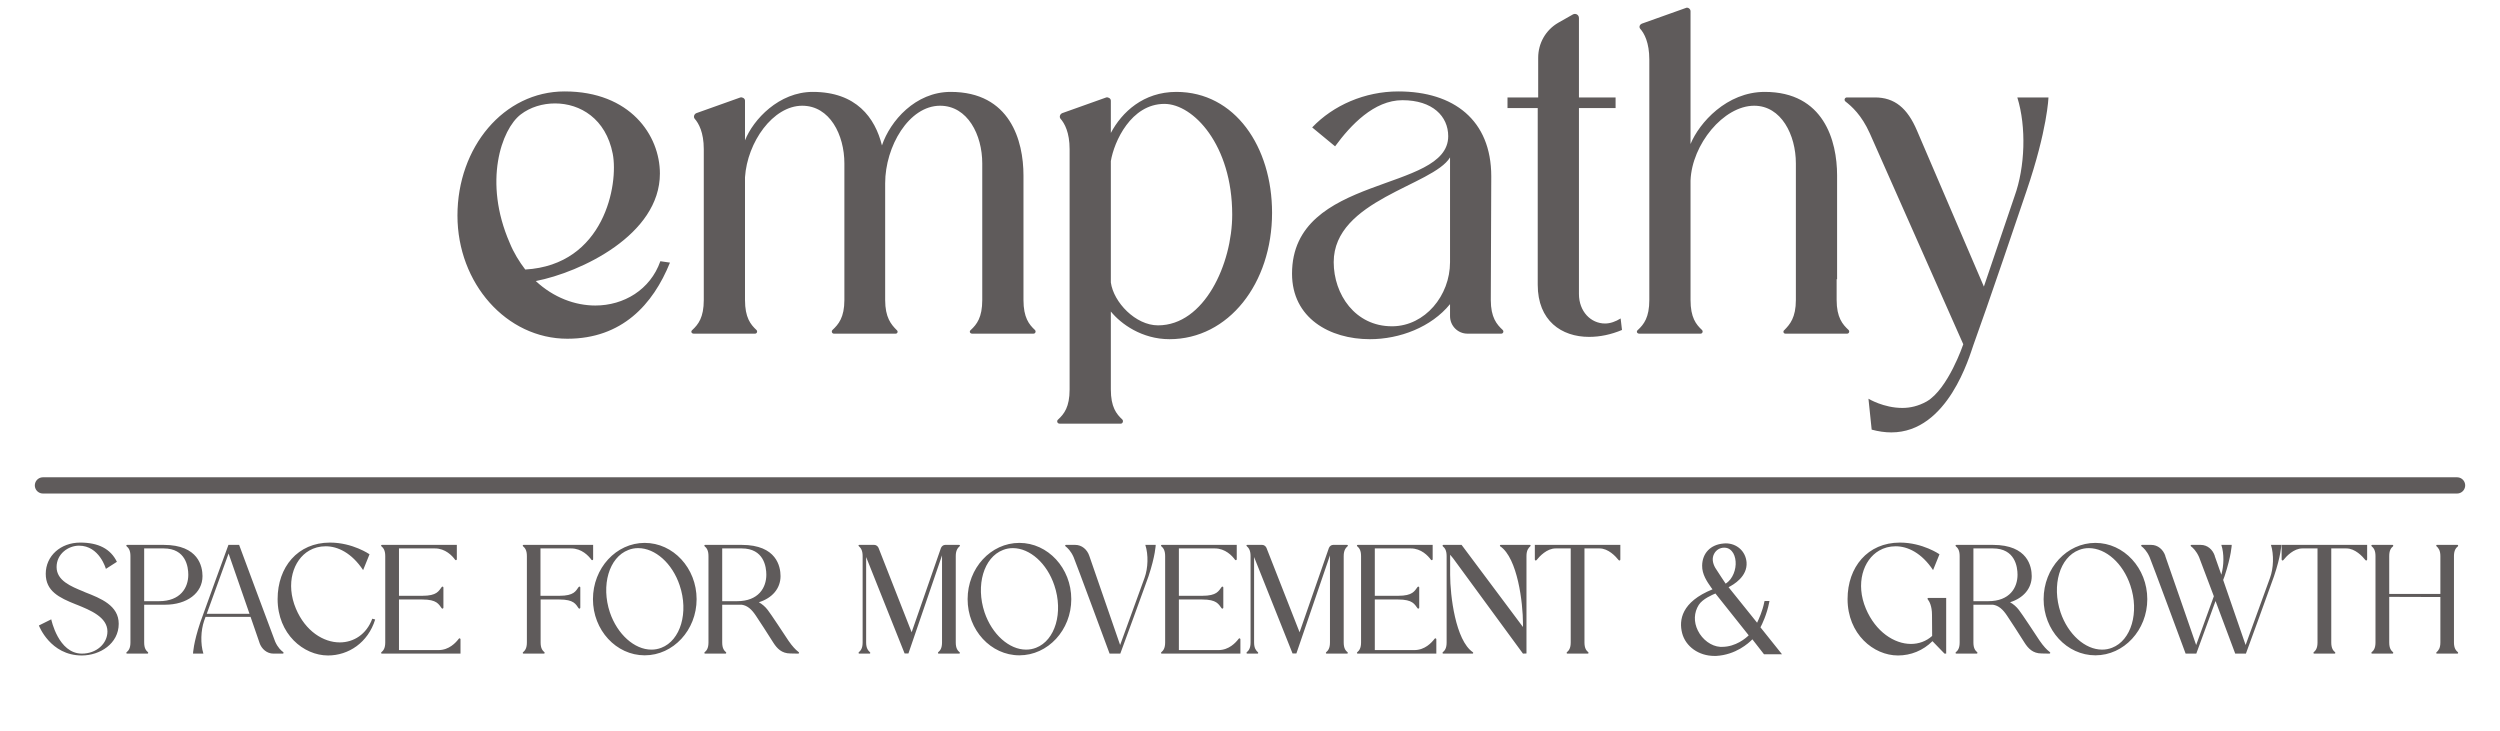
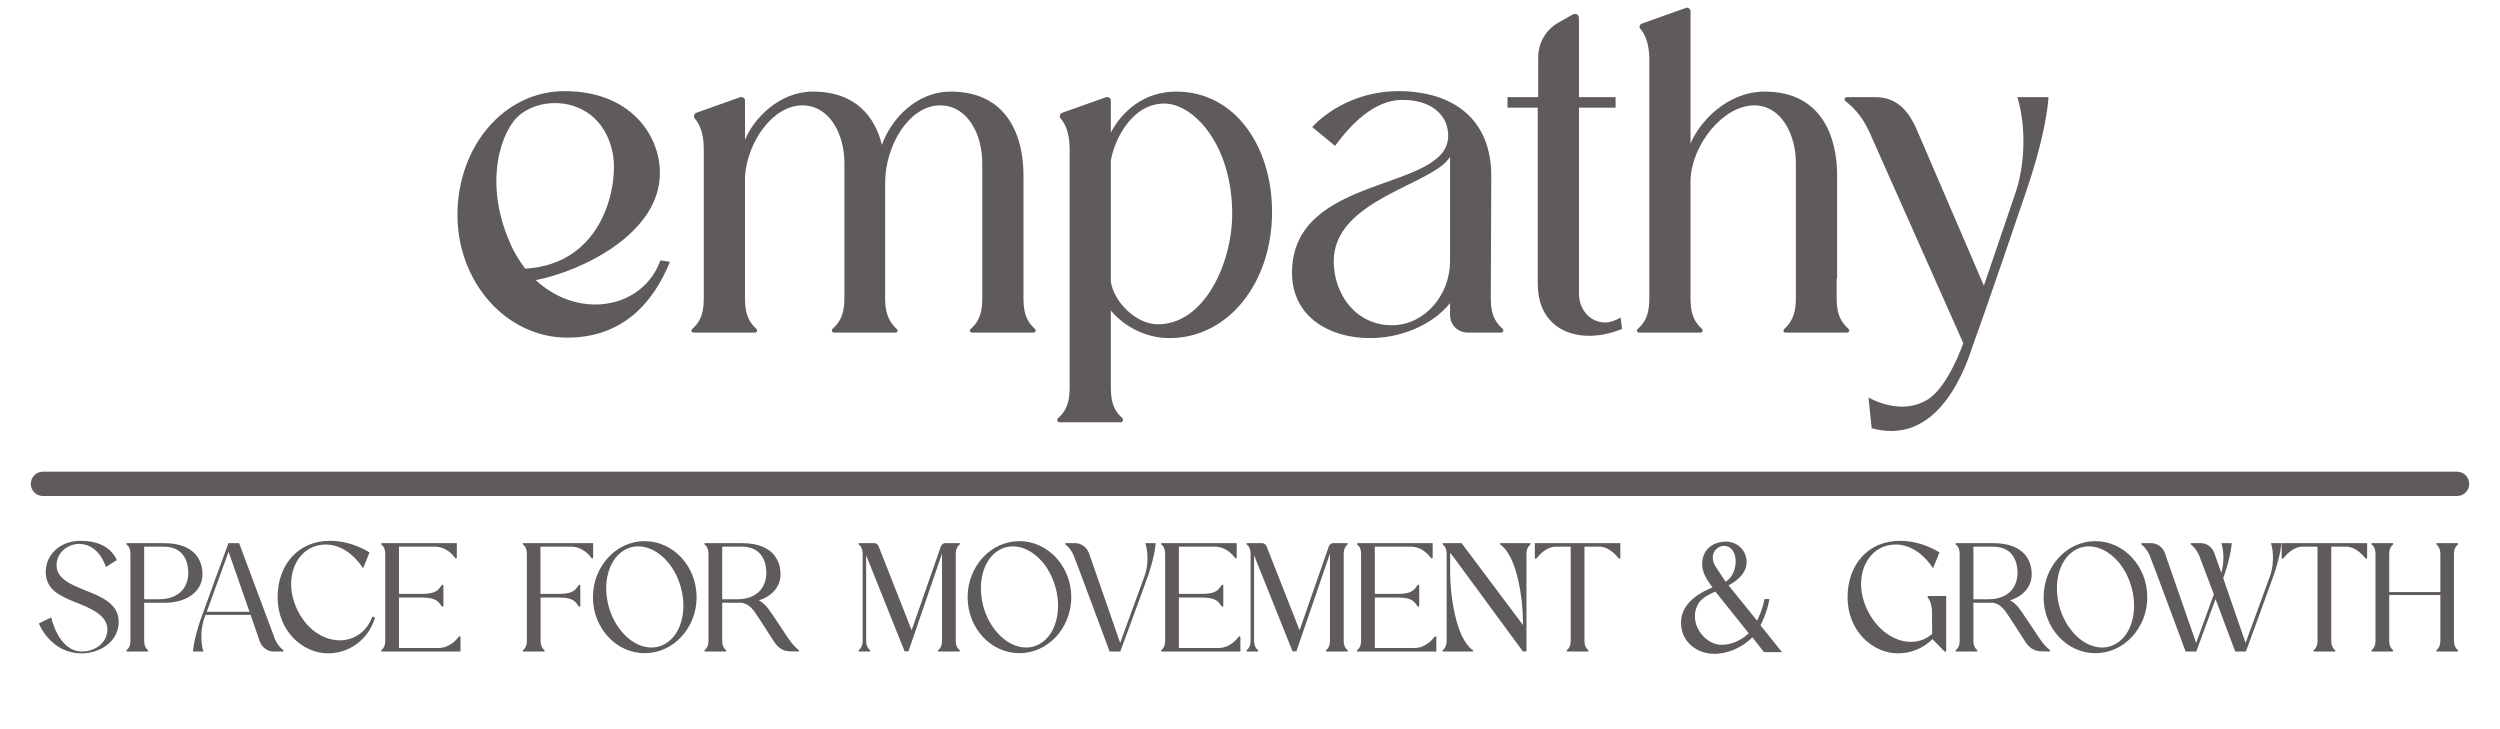
- <svg xmlns="http://www.w3.org/2000/svg" width="154" height="45" viewBox="0 0 154 45" fill="none">
-   <path d="M5.244 36.483C6.213 36.862 7.313 37.298 7.313 38.425C7.313 39.648 6.157 40.377 5.038 40.377C3.091 40.377 2.395 38.53 2.395 38.53L3.157 38.151C3.157 38.151 3.589 40.263 5.047 40.263C5.94 40.263 6.618 39.648 6.618 38.899C6.618 38.009 5.545 37.582 4.755 37.26L4.68 37.232C3.627 36.815 2.818 36.407 2.818 35.346C2.818 34.248 3.73 33.423 4.944 33.423C6.063 33.423 6.815 33.812 7.201 34.608L6.523 35.043C6.523 35.043 6.128 33.613 4.868 33.613C4.21 33.613 3.486 34.115 3.486 34.93C3.486 35.763 4.37 36.123 5.141 36.436L5.244 36.483ZM10.085 33.565C12.239 33.565 12.474 34.911 12.474 35.489C12.474 36.531 11.524 37.251 10.16 37.251H8.881V39.572C8.881 39.932 8.994 40.074 9.116 40.178C9.145 40.206 9.126 40.263 9.088 40.263H7.828C7.781 40.263 7.762 40.206 7.8 40.178C7.922 40.074 8.035 39.932 8.035 39.572V34.257C8.035 33.897 7.922 33.755 7.8 33.651C7.762 33.622 7.781 33.565 7.828 33.565H10.085ZM9.794 37.033C11.129 37.033 11.599 36.19 11.599 35.403C11.599 34.92 11.449 33.783 10.085 33.783H8.881V37.033H9.794ZM17.457 40.178H17.448C17.485 40.206 17.467 40.263 17.42 40.263H16.846C16.442 40.263 16.113 39.979 15.981 39.591V39.581C15.962 39.524 15.727 38.861 15.435 37.999H12.661L12.576 38.236C12.369 38.833 12.341 39.657 12.529 40.263H11.89C11.89 40.263 11.909 39.61 12.341 38.331C12.511 37.829 14.072 33.565 14.072 33.565H14.73C14.73 33.565 16.865 39.316 16.95 39.524C17.119 39.903 17.326 40.083 17.457 40.178ZM12.736 37.81H15.37C14.815 36.199 14.081 34.096 14.081 34.096L12.736 37.81ZM22.932 38.113L23.111 38.16C22.669 39.591 21.465 40.377 20.205 40.377C18.7 40.377 17.101 39.06 17.101 36.9C17.101 34.939 18.333 33.423 20.327 33.423C21.728 33.423 22.763 34.143 22.763 34.143L22.368 35.119C21.662 34.058 20.807 33.651 20.064 33.651C19.687 33.651 19.34 33.745 19.048 33.916C18.06 34.484 17.581 35.962 18.23 37.497C18.813 38.88 19.922 39.572 20.929 39.572C21.785 39.572 22.575 39.079 22.932 38.113ZM28.264 39.344C28.292 39.297 28.367 39.325 28.367 39.382V40.263H23.524C23.477 40.263 23.458 40.206 23.495 40.178C23.618 40.074 23.731 39.932 23.731 39.572V34.257C23.731 33.897 23.618 33.755 23.495 33.651C23.458 33.622 23.477 33.565 23.524 33.565H28.141V34.447C28.141 34.503 28.076 34.532 28.038 34.484C27.859 34.238 27.436 33.783 26.797 33.783H24.577V36.701H26.016C26.919 36.701 27.022 36.407 27.21 36.161C27.238 36.114 27.314 36.133 27.314 36.19V37.431C27.314 37.487 27.238 37.516 27.21 37.469C27.022 37.222 26.919 36.929 26.016 36.929H24.577V40.045H27.013C27.662 40.045 28.076 39.591 28.264 39.344ZM32.221 33.651C32.183 33.622 32.202 33.565 32.249 33.565H36.537V34.447C36.537 34.503 36.471 34.532 36.434 34.484C36.255 34.238 35.832 33.783 35.183 33.783H33.293V36.701H34.459C35.362 36.701 35.465 36.407 35.644 36.161C35.681 36.114 35.747 36.133 35.747 36.19V37.431C35.747 37.487 35.681 37.516 35.644 37.469C35.465 37.222 35.362 36.929 34.459 36.929H33.302V39.572C33.302 39.932 33.415 40.074 33.537 40.178C33.565 40.206 33.547 40.263 33.509 40.263H32.249C32.202 40.263 32.183 40.206 32.221 40.178C32.343 40.074 32.456 39.932 32.456 39.572V34.257C32.456 33.897 32.343 33.755 32.221 33.651ZM39.714 33.442C41.472 33.442 42.911 34.996 42.911 36.91C42.911 38.814 41.472 40.368 39.714 40.368C37.955 40.368 36.526 38.814 36.526 36.91C36.526 34.996 37.955 33.442 39.714 33.442ZM40.739 39.903C41.924 39.449 42.431 37.724 41.867 36.057C41.416 34.702 40.362 33.764 39.309 33.764C39.102 33.764 38.895 33.802 38.707 33.878C37.513 34.333 37.014 36.057 37.569 37.724C38.03 39.079 39.084 40.017 40.127 40.017C40.344 40.017 40.541 39.979 40.739 39.903ZM49.162 40.14C49.294 40.235 49.172 40.263 49.172 40.263L48.692 40.254C48.147 40.254 47.865 39.941 47.639 39.591C47.291 39.041 46.811 38.293 46.567 37.933C46.303 37.535 46.05 37.307 45.692 37.251H44.488V39.572C44.488 39.932 44.601 40.074 44.723 40.178C44.752 40.206 44.733 40.263 44.695 40.263H43.435C43.388 40.263 43.369 40.206 43.407 40.178C43.529 40.074 43.642 39.932 43.642 39.572V34.257C43.642 33.897 43.529 33.755 43.407 33.651C43.369 33.622 43.388 33.565 43.435 33.565H45.692C47.846 33.565 48.081 34.911 48.081 35.489C48.081 36.256 47.564 36.843 46.745 37.099C46.952 37.213 47.14 37.374 47.291 37.573C47.46 37.781 48.344 39.127 48.57 39.468C48.805 39.809 49.012 40.026 49.162 40.14ZM45.401 37.033C46.736 37.033 47.206 36.19 47.206 35.403C47.206 34.92 47.056 33.783 45.692 33.783H44.488V37.033H45.401ZM58.875 34.257V39.572C58.875 39.932 58.988 40.074 59.11 40.178C59.148 40.206 59.129 40.263 59.082 40.263H57.822C57.775 40.263 57.765 40.206 57.793 40.178C57.916 40.074 58.029 39.932 58.029 39.572V34.21L55.959 40.254H55.724L53.354 34.314V39.572C53.354 39.932 53.477 40.074 53.59 40.178C53.627 40.206 53.608 40.263 53.571 40.263H52.931C52.884 40.263 52.875 40.206 52.903 40.178C53.025 40.074 53.138 39.932 53.138 39.572V34.257C53.138 33.897 53.025 33.755 52.903 33.641C52.865 33.613 52.884 33.565 52.931 33.565H53.853C53.966 33.565 54.069 33.641 54.116 33.745L56.157 38.947L57.963 33.755C58.01 33.641 58.113 33.565 58.226 33.565H59.082C59.129 33.565 59.148 33.613 59.12 33.641C58.997 33.755 58.875 33.897 58.875 34.257ZM62.793 33.442C64.552 33.442 65.991 34.996 65.991 36.91C65.991 38.814 64.552 40.368 62.793 40.368C61.035 40.368 59.605 38.814 59.605 36.91C59.605 34.996 61.035 33.442 62.793 33.442ZM63.818 39.903C65.003 39.449 65.511 37.724 64.947 36.057C64.495 34.702 63.442 33.764 62.389 33.764C62.182 33.764 61.975 33.802 61.787 33.878C60.593 34.333 60.094 36.057 60.649 37.724C61.11 39.079 62.163 40.017 63.207 40.017C63.423 40.017 63.621 39.979 63.818 39.903ZM70.552 33.565H71.192C71.192 33.565 71.173 34.219 70.749 35.498C70.58 36 69.01 40.263 69.01 40.263H68.351C68.351 40.263 66.226 34.513 66.132 34.314C65.963 33.935 65.756 33.745 65.633 33.651C65.596 33.622 65.615 33.565 65.662 33.565H66.235C66.64 33.565 66.969 33.85 67.1 34.238C67.157 34.399 69 39.733 69 39.733L70.505 35.593C70.721 34.996 70.749 34.172 70.552 33.565ZM76.306 39.344C76.334 39.297 76.409 39.325 76.409 39.382V40.263H71.566C71.519 40.263 71.5 40.206 71.538 40.178C71.66 40.074 71.773 39.932 71.773 39.572V34.257C71.773 33.897 71.66 33.755 71.538 33.651C71.5 33.622 71.519 33.565 71.566 33.565H76.184V34.447C76.184 34.503 76.118 34.532 76.08 34.484C75.901 34.238 75.478 33.783 74.839 33.783H72.619V36.701H74.058C74.961 36.701 75.064 36.407 75.252 36.161C75.281 36.114 75.356 36.133 75.356 36.19V37.431C75.356 37.487 75.281 37.516 75.252 37.469C75.064 37.222 74.961 36.929 74.058 36.929H72.619V40.045H75.055C75.704 40.045 76.118 39.591 76.306 39.344ZM82.772 34.257V39.572C82.772 39.932 82.885 40.074 83.007 40.178C83.045 40.206 83.026 40.263 82.979 40.263H81.719C81.672 40.263 81.662 40.206 81.691 40.178C81.813 40.074 81.926 39.932 81.926 39.572V34.21L79.857 40.254H79.621L77.252 34.314V39.572C77.252 39.932 77.374 40.074 77.487 40.178C77.524 40.206 77.505 40.263 77.468 40.263H76.828C76.781 40.263 76.772 40.206 76.8 40.178C76.922 40.074 77.035 39.932 77.035 39.572V34.257C77.035 33.897 76.922 33.755 76.8 33.641C76.763 33.613 76.781 33.565 76.828 33.565H77.75C77.863 33.565 77.966 33.641 78.013 33.745L80.054 38.947L81.86 33.755C81.907 33.641 82.01 33.565 82.123 33.565H82.979C83.026 33.565 83.045 33.613 83.017 33.641C82.894 33.755 82.772 33.897 82.772 34.257ZM88.374 39.344C88.403 39.297 88.478 39.325 88.478 39.382V40.263H83.634C83.587 40.263 83.569 40.206 83.606 40.178C83.728 40.074 83.841 39.932 83.841 39.572V34.257C83.841 33.897 83.728 33.755 83.606 33.651C83.569 33.622 83.587 33.565 83.634 33.565H88.252V34.447C88.252 34.503 88.186 34.532 88.148 34.484C87.97 34.238 87.547 33.783 86.907 33.783H84.688V36.701H86.127C87.029 36.701 87.133 36.407 87.321 36.161C87.349 36.114 87.424 36.133 87.424 36.19V37.431C87.424 37.487 87.349 37.516 87.321 37.469C87.133 37.222 87.029 36.929 86.127 36.929H84.688V40.045H87.124C87.772 40.045 88.186 39.591 88.374 39.344ZM94.247 33.565C94.285 33.565 94.304 33.622 94.266 33.651C94.153 33.755 94.031 33.897 94.031 34.257V40.254L93.815 40.263L89.517 34.399L89.329 34.172V35.413C89.329 36.682 89.658 39.449 90.73 40.178C90.768 40.206 90.749 40.263 90.711 40.263H88.906C88.859 40.263 88.84 40.206 88.877 40.178C89 40.074 89.112 39.932 89.112 39.572V34.257C89.112 33.897 89 33.755 88.877 33.651C88.859 33.632 88.859 33.613 88.868 33.594L88.859 33.584H88.877C88.887 33.575 88.887 33.565 88.906 33.565H90.034L93.815 38.624V38.416C93.815 37.147 93.486 34.38 92.413 33.651C92.376 33.622 92.395 33.565 92.442 33.565H94.247ZM94.546 33.565H99.813V34.465C99.813 34.522 99.747 34.551 99.709 34.503C99.521 34.267 99.07 33.783 98.534 33.783H97.603V39.572C97.603 39.932 97.715 40.074 97.838 40.178C97.866 40.206 97.856 40.263 97.809 40.263H96.549C96.502 40.263 96.493 40.206 96.521 40.178C96.643 40.074 96.756 39.932 96.756 39.572V33.783H95.825C95.289 33.783 94.838 34.267 94.65 34.503C94.612 34.551 94.546 34.522 94.546 34.465V33.565ZM105.604 40.405C104.645 40.405 103.836 39.828 103.62 39.003C103.413 38.198 103.573 37.08 105.491 36.303L105.407 36.19C105.153 35.83 104.842 35.375 104.852 34.844C104.861 34.077 105.369 33.547 106.168 33.48C106.215 33.48 106.262 33.471 106.3 33.471C106.996 33.471 107.532 33.963 107.588 34.636C107.654 35.517 106.78 36.019 106.479 36.171L108.237 38.359C108.341 38.141 108.576 37.63 108.679 37.09L108.698 37.023H108.999L108.98 37.118C108.839 37.847 108.538 38.473 108.444 38.643L109.77 40.301H108.661L107.946 39.382C107.72 39.619 106.921 40.339 105.717 40.405H105.604ZM105.67 36.559C105.491 36.635 104.88 36.891 104.645 37.26C104.344 37.734 104.325 38.312 104.588 38.842C104.87 39.411 105.416 39.809 105.961 39.846H106.084C106.921 39.846 107.551 39.306 107.72 39.136L105.67 36.559ZM106.215 33.736C105.943 33.736 105.717 33.878 105.595 34.105C105.454 34.361 105.482 34.664 105.66 34.977C105.896 35.356 106.197 35.792 106.3 35.953C106.385 35.896 106.563 35.773 106.704 35.517C106.968 35.053 106.987 34.465 106.77 34.077C106.676 33.925 106.516 33.736 106.215 33.736ZM118.785 36.834H119.885V40.263H119.782L119.039 39.496C118.465 40.074 117.704 40.377 116.914 40.377C115.409 40.377 113.81 39.06 113.81 36.9C113.81 34.939 115.042 33.423 117.036 33.423C118.437 33.423 119.472 34.143 119.472 34.143L119.077 35.119C118.371 34.058 117.516 33.651 116.773 33.651C116.396 33.651 116.048 33.745 115.757 33.916C114.769 34.484 114.29 35.962 114.939 37.497C115.541 38.918 116.688 39.666 117.713 39.666C118.193 39.666 118.653 39.505 119.02 39.174L119.011 37.876C119.011 37.336 118.851 37.042 118.748 36.919C118.719 36.881 118.738 36.834 118.785 36.834ZM126.236 40.14C126.368 40.235 126.245 40.263 126.245 40.263L125.766 40.254C125.22 40.254 124.938 39.941 124.712 39.591C124.364 39.041 123.885 38.293 123.64 37.933C123.377 37.535 123.123 37.307 122.766 37.251H121.562V39.572C121.562 39.932 121.675 40.074 121.797 40.178C121.825 40.206 121.806 40.263 121.769 40.263H120.509C120.462 40.263 120.443 40.206 120.48 40.178C120.603 40.074 120.715 39.932 120.715 39.572V34.257C120.715 33.897 120.603 33.755 120.48 33.651C120.443 33.622 120.462 33.565 120.509 33.565H122.766C124.919 33.565 125.154 34.911 125.154 35.489C125.154 36.256 124.637 36.843 123.819 37.099C124.026 37.213 124.214 37.374 124.364 37.573C124.534 37.781 125.418 39.127 125.643 39.468C125.879 39.809 126.085 40.026 126.236 40.14ZM122.474 37.033C123.81 37.033 124.28 36.19 124.28 35.403C124.28 34.92 124.129 33.783 122.766 33.783H121.562V37.033H122.474ZM129.076 33.442C130.834 33.442 132.273 34.996 132.273 36.91C132.273 38.814 130.834 40.368 129.076 40.368C127.317 40.368 125.887 38.814 125.887 36.91C125.887 34.996 127.317 33.442 129.076 33.442ZM130.101 39.903C131.286 39.449 131.793 37.724 131.229 36.057C130.778 34.702 129.724 33.764 128.671 33.764C128.464 33.764 128.257 33.802 128.069 33.878C126.875 34.333 126.376 36.057 126.931 37.724C127.392 39.079 128.445 40.017 129.489 40.017C129.706 40.017 129.903 39.979 130.101 39.903ZM139.891 33.565H140.53C140.53 33.565 140.511 34.219 140.079 35.498C139.91 36 138.348 40.263 138.348 40.263H137.69C137.69 40.263 137.069 38.596 136.477 37.023C135.969 38.425 135.292 40.263 135.292 40.263H134.634C134.634 40.263 132.508 34.513 132.414 34.314C132.245 33.935 132.038 33.745 131.916 33.651C131.878 33.622 131.897 33.565 131.944 33.565H132.518C132.922 33.565 133.251 33.85 133.383 34.238V34.257C133.439 34.399 135.283 39.733 135.283 39.733L136.373 36.73C135.913 35.498 135.499 34.399 135.461 34.314C135.292 33.935 135.085 33.745 134.963 33.651C134.925 33.622 134.944 33.565 134.991 33.565H135.565C135.978 33.565 136.298 33.85 136.43 34.238V34.257C136.449 34.295 136.609 34.759 136.834 35.403C136.994 34.835 137.013 34.115 136.834 33.565H137.474C137.474 33.565 137.455 34.219 137.032 35.498C137.013 35.545 136.985 35.621 136.947 35.725C137.511 37.355 138.33 39.733 138.33 39.733L139.834 35.593C140.051 34.996 140.079 34.172 139.891 33.565ZM140.549 33.565H145.816V34.465C145.816 34.522 145.75 34.551 145.712 34.503C145.524 34.267 145.073 33.783 144.537 33.783H143.606V39.572C143.606 39.932 143.718 40.074 143.841 40.178C143.869 40.206 143.86 40.263 143.812 40.263H142.552C142.505 40.263 142.496 40.206 142.524 40.178C142.646 40.074 142.759 39.932 142.759 39.572V33.783H141.828C141.292 33.783 140.841 34.267 140.653 34.503C140.615 34.551 140.549 34.522 140.549 34.465V33.565ZM151.164 39.572C151.164 39.932 151.286 40.074 151.408 40.178C151.437 40.206 151.418 40.263 151.38 40.263H150.111C150.073 40.263 150.054 40.206 150.092 40.178C150.205 40.074 150.327 39.932 150.327 39.572V36.777L147.176 36.767V39.572C147.176 39.932 147.289 40.074 147.412 40.178C147.44 40.206 147.421 40.263 147.383 40.263H146.123C146.076 40.263 146.057 40.206 146.095 40.178C146.217 40.074 146.33 39.932 146.33 39.572V34.257C146.33 33.897 146.217 33.755 146.095 33.651C146.057 33.622 146.076 33.565 146.123 33.565H147.383C147.421 33.565 147.44 33.622 147.412 33.651C147.289 33.755 147.176 33.897 147.176 34.257V36.587H150.327V34.257C150.327 33.897 150.205 33.755 150.092 33.651C150.054 33.622 150.073 33.565 150.111 33.565H151.38C151.418 33.565 151.437 33.622 151.408 33.651C151.286 33.755 151.164 33.897 151.164 34.257V39.572Z" fill="#5F5B5B" />
-   <path d="M40.678 16.091L41.27 16.177C40.226 18.763 38.308 20.866 34.95 20.866C31.198 20.866 28.179 17.456 28.179 13.278C28.179 9.071 31.029 5.632 34.781 5.632C38.816 5.632 40.65 8.332 40.65 10.691C40.65 14.471 35.769 16.773 33.004 17.313C34.104 18.337 35.43 18.82 36.672 18.82C38.421 18.82 40.057 17.853 40.678 16.091ZM31.395 14.954C31.649 15.58 31.988 16.12 32.355 16.603C37.236 16.319 38.11 11.345 37.744 9.469C37.32 7.309 35.74 6.371 34.189 6.371C33.427 6.371 32.665 6.599 32.073 7.053C30.888 7.963 29.759 11.203 31.395 14.954ZM63.751 20.326C63.836 20.411 63.779 20.553 63.667 20.553H59.886C59.745 20.553 59.688 20.411 59.801 20.326C60.168 19.985 60.507 19.559 60.507 18.479V10.066C60.507 8.304 59.604 6.513 57.911 6.513C55.993 6.513 54.526 9.014 54.526 11.288V18.479C54.526 19.559 54.892 19.985 55.231 20.326C55.344 20.411 55.287 20.553 55.174 20.553H51.365C51.253 20.553 51.196 20.411 51.281 20.326C51.648 19.985 52.014 19.559 52.014 18.479V10.066C52.014 8.304 51.112 6.513 49.419 6.513C47.613 6.513 46.033 8.759 45.892 10.919V18.479C45.892 19.559 46.231 19.985 46.597 20.326C46.682 20.411 46.626 20.553 46.513 20.553H42.732C42.591 20.553 42.535 20.411 42.648 20.326C43.014 19.985 43.353 19.559 43.353 18.479V9.185C43.353 8.162 43.042 7.593 42.788 7.309C42.704 7.195 42.76 7.025 42.901 6.968L45.61 6.002C45.723 5.973 45.892 6.059 45.892 6.201V8.645C46.4 7.366 47.98 5.661 50.068 5.661C52.748 5.661 53.905 7.252 54.328 8.958C54.836 7.451 56.388 5.661 58.56 5.661C62.228 5.661 63.046 8.673 63.046 10.805V18.479C63.046 19.559 63.385 19.985 63.751 20.326ZM72.462 5.661C76.074 5.661 78.359 9.043 78.359 13.107C78.359 17.456 75.679 20.894 72.039 20.894C70.346 20.894 69.048 19.956 68.428 19.189V23.992C68.428 25.072 68.766 25.499 69.133 25.84C69.218 25.925 69.161 26.096 69.048 26.096H65.268C65.127 26.096 65.07 25.925 65.183 25.84C65.55 25.499 65.888 25.072 65.888 23.992V9.185C65.888 8.162 65.578 7.593 65.324 7.309C65.24 7.195 65.296 7.025 65.437 6.968L68.146 6.002C68.258 5.973 68.428 6.059 68.428 6.201V8.19C69.105 6.911 70.431 5.661 72.462 5.661ZM71.334 20.042C74.183 20.042 75.904 16.262 75.904 13.221C75.904 8.929 73.506 6.4 71.729 6.4C69.669 6.4 68.625 8.73 68.428 9.924V17.399C68.597 18.621 69.951 20.042 71.334 20.042ZM92.567 20.326C92.652 20.411 92.595 20.553 92.482 20.553H90.394C89.802 20.553 89.322 20.07 89.322 19.473V18.734C88.166 20.155 86.219 20.894 84.385 20.894C81.902 20.894 79.589 19.587 79.589 16.859C79.589 10.691 89.21 11.885 89.21 8.389C89.21 7.167 88.25 6.172 86.388 6.172C84.639 6.172 83.2 7.707 82.241 9.014L80.83 7.849C82.128 6.485 84.075 5.632 86.134 5.632C89.548 5.632 91.862 7.394 91.862 10.862L91.833 18.479C91.833 19.559 92.2 19.985 92.567 20.326ZM89.322 16.148V9.697C88.278 11.43 82.156 12.311 82.156 16.148C82.156 18.138 83.482 20.099 85.739 20.099H85.796C87.771 20.07 89.322 18.223 89.322 16.148ZM99.831 19.616L99.915 20.326C99.238 20.61 98.561 20.752 97.884 20.752C96.191 20.752 94.724 19.758 94.724 17.541V6.655H92.862V6.002H94.752V3.558C94.752 2.677 95.204 1.852 95.994 1.398L96.897 0.886C97.066 0.801 97.263 0.914 97.263 1.113V6.002H99.52V6.655H97.263V18.109C97.263 19.189 97.997 19.928 98.871 19.928C99.182 19.928 99.52 19.814 99.831 19.616ZM113.871 20.326C113.955 20.411 113.899 20.553 113.786 20.553H109.977C109.864 20.553 109.808 20.411 109.921 20.326C110.259 19.985 110.626 19.559 110.626 18.479V10.066C110.626 8.304 109.723 6.513 108.059 6.513C106.168 6.513 104.222 8.901 104.137 11.118V18.479C104.137 19.559 104.475 19.985 104.842 20.326C104.927 20.411 104.87 20.553 104.758 20.553H100.977C100.836 20.553 100.779 20.411 100.892 20.326C101.259 19.985 101.598 19.559 101.598 18.479V3.671C101.598 2.62 101.287 2.051 101.033 1.767C100.949 1.653 101.005 1.511 101.146 1.454L103.855 0.488C103.968 0.431 104.137 0.545 104.137 0.687V8.872C104.673 7.565 106.366 5.661 108.708 5.661C112.347 5.661 113.165 8.673 113.165 10.805V17.2H113.137V18.479C113.137 19.559 113.504 19.985 113.871 20.326ZM124.267 6.002H126.185C126.185 6.002 126.129 7.963 124.831 11.771C124.605 12.453 122.348 19.104 121.558 21.264C121.333 21.889 120.007 26.636 116.508 26.636C116.113 26.636 115.718 26.579 115.295 26.465L115.097 24.561C115.097 24.561 116.028 25.129 117.185 25.129C117.665 25.129 118.173 25.015 118.681 24.731C120.007 23.964 120.938 21.207 120.938 21.207C120.938 21.207 115.436 8.787 115.182 8.219C114.674 7.082 114.053 6.542 113.687 6.258C113.574 6.172 113.63 6.002 113.771 6.002H115.492C116.706 6.002 117.496 6.655 118.088 8.048C118.257 8.446 122.207 17.654 122.207 17.654L124.098 12.084C124.746 10.293 124.831 7.821 124.267 6.002Z" fill="#5F5B5B" />
-   <path d="M2.645 29.901H151.355" stroke="#5F5B5B" stroke-linecap="round" />
+ <svg xmlns="http://www.w3.org/2000/svg" width="103" height="30" viewBox="0 0 103 30" fill="none">
+   <path d="M3.508 24.322C4.156 24.575 4.891 24.865 4.891 25.617C4.891 26.432 4.118 26.918 3.369 26.918C2.067 26.918 1.602 25.686 1.602 25.686L2.111 25.434C2.111 25.434 2.401 26.842 3.376 26.842C3.973 26.842 4.426 26.432 4.426 25.933C4.426 25.339 3.709 25.055 3.181 24.84L3.13 24.821C2.426 24.543 1.885 24.272 1.885 23.564C1.885 22.832 2.495 22.282 3.306 22.282C4.055 22.282 4.558 22.541 4.816 23.072L4.363 23.362C4.363 23.362 4.099 22.409 3.256 22.409C2.816 22.409 2.331 22.743 2.331 23.286C2.331 23.842 2.923 24.082 3.439 24.291L3.508 24.322ZM6.745 22.377C8.186 22.377 8.343 23.274 8.343 23.659C8.343 24.354 7.708 24.834 6.796 24.834H5.94V26.381C5.94 26.621 6.016 26.716 6.097 26.785C6.116 26.804 6.104 26.842 6.079 26.842H5.236C5.204 26.842 5.192 26.804 5.217 26.785C5.299 26.716 5.374 26.621 5.374 26.381V22.838C5.374 22.598 5.299 22.503 5.217 22.434C5.192 22.415 5.204 22.377 5.236 22.377H6.745ZM6.55 24.689C7.443 24.689 7.758 24.126 7.758 23.602C7.758 23.28 7.657 22.522 6.745 22.522H5.94V24.689H6.55ZM11.676 26.785H11.67C11.695 26.804 11.682 26.842 11.651 26.842H11.267C10.997 26.842 10.777 26.653 10.688 26.394V26.387C10.676 26.35 10.519 25.907 10.324 25.333H8.468L8.411 25.491C8.273 25.889 8.254 26.438 8.38 26.842H7.952C7.952 26.842 7.965 26.406 8.254 25.554C8.367 25.219 9.412 22.377 9.412 22.377H9.852C9.852 22.377 11.28 26.211 11.336 26.35C11.45 26.602 11.588 26.722 11.676 26.785ZM8.518 25.206H10.28C9.909 24.133 9.418 22.731 9.418 22.731L8.518 25.206ZM15.338 25.409L15.457 25.44C15.162 26.394 14.356 26.918 13.514 26.918C12.507 26.918 11.438 26.04 11.438 24.6C11.438 23.293 12.262 22.282 13.595 22.282C14.533 22.282 15.224 22.762 15.224 22.762L14.96 23.413C14.489 22.705 13.916 22.434 13.419 22.434C13.168 22.434 12.935 22.497 12.74 22.611C12.079 22.99 11.759 23.975 12.193 24.998C12.583 25.92 13.325 26.381 13.998 26.381C14.57 26.381 15.099 26.053 15.338 25.409ZM18.904 26.23C18.922 26.198 18.973 26.217 18.973 26.255V26.842H15.733C15.702 26.842 15.689 26.804 15.715 26.785C15.796 26.716 15.872 26.621 15.872 26.381V22.838C15.872 22.598 15.796 22.503 15.715 22.434C15.689 22.415 15.702 22.377 15.733 22.377H18.822V22.964C18.822 23.002 18.778 23.021 18.753 22.99C18.633 22.825 18.35 22.522 17.922 22.522H16.438V24.468H17.4C18.004 24.468 18.073 24.272 18.199 24.108C18.218 24.076 18.268 24.088 18.268 24.126V24.954C18.268 24.992 18.218 25.011 18.199 24.979C18.073 24.815 18.004 24.619 17.4 24.619H16.438V26.697H18.067C18.501 26.697 18.778 26.394 18.904 26.23ZM21.55 22.434C21.525 22.415 21.538 22.377 21.569 22.377H24.437V22.964C24.437 23.002 24.393 23.021 24.368 22.99C24.248 22.825 23.965 22.522 23.532 22.522H22.267V24.468H23.047C23.651 24.468 23.72 24.272 23.84 24.108C23.865 24.076 23.909 24.088 23.909 24.126V24.954C23.909 24.992 23.865 25.011 23.84 24.979C23.72 24.815 23.651 24.619 23.047 24.619H22.273V26.381C22.273 26.621 22.349 26.716 22.431 26.785C22.45 26.804 22.437 26.842 22.412 26.842H21.569C21.538 26.842 21.525 26.804 21.55 26.785C21.632 26.716 21.707 26.621 21.707 26.381V22.838C21.707 22.598 21.632 22.503 21.55 22.434ZM26.562 22.295C27.738 22.295 28.7 23.331 28.7 24.606C28.7 25.876 27.738 26.912 26.562 26.912C25.386 26.912 24.429 25.876 24.429 24.606C24.429 23.331 25.386 22.295 26.562 22.295ZM27.247 26.602C28.04 26.299 28.38 25.15 28.002 24.038C27.7 23.135 26.996 22.51 26.291 22.51C26.153 22.51 26.015 22.535 25.889 22.585C25.09 22.889 24.756 24.038 25.128 25.15C25.436 26.053 26.14 26.678 26.838 26.678C26.983 26.678 27.115 26.653 27.247 26.602ZM32.881 26.76C32.969 26.823 32.888 26.842 32.888 26.842L32.567 26.836C32.202 26.836 32.013 26.628 31.862 26.394C31.63 26.027 31.309 25.529 31.145 25.288C30.969 25.023 30.799 24.872 30.56 24.834H29.755V26.381C29.755 26.621 29.831 26.716 29.912 26.785C29.931 26.804 29.919 26.842 29.894 26.842H29.051C29.019 26.842 29.007 26.804 29.032 26.785C29.114 26.716 29.189 26.621 29.189 26.381V22.838C29.189 22.598 29.114 22.503 29.032 22.434C29.007 22.415 29.019 22.377 29.051 22.377H30.56C32.001 22.377 32.158 23.274 32.158 23.659C32.158 24.171 31.812 24.562 31.265 24.733C31.403 24.808 31.529 24.916 31.63 25.049C31.743 25.188 32.334 26.084 32.485 26.312C32.642 26.539 32.781 26.684 32.881 26.76ZM30.365 24.689C31.259 24.689 31.573 24.126 31.573 23.602C31.573 23.28 31.472 22.522 30.56 22.522H29.755V24.689H30.365ZM39.377 22.838V26.381C39.377 26.621 39.453 26.716 39.535 26.785C39.56 26.804 39.547 26.842 39.516 26.842H38.673C38.642 26.842 38.635 26.804 38.654 26.785C38.736 26.716 38.811 26.621 38.811 26.381V22.806L37.428 26.836H37.27L35.685 22.876V26.381C35.685 26.621 35.767 26.716 35.842 26.785C35.867 26.804 35.855 26.842 35.83 26.842H35.402C35.371 26.842 35.364 26.804 35.383 26.785C35.465 26.716 35.541 26.621 35.541 26.381V22.838C35.541 22.598 35.465 22.503 35.383 22.427C35.358 22.409 35.371 22.377 35.402 22.377H36.019C36.094 22.377 36.163 22.427 36.195 22.497L37.56 25.964L38.767 22.503C38.799 22.427 38.868 22.377 38.943 22.377H39.516C39.547 22.377 39.56 22.409 39.541 22.427C39.459 22.503 39.377 22.598 39.377 22.838ZM41.998 22.295C43.174 22.295 44.137 23.331 44.137 24.606C44.137 25.876 43.174 26.912 41.998 26.912C40.822 26.912 39.866 25.876 39.866 24.606C39.866 23.331 40.822 22.295 41.998 22.295ZM42.684 26.602C43.476 26.299 43.816 25.15 43.438 24.038C43.137 23.135 42.432 22.51 41.728 22.51C41.589 22.51 41.451 22.535 41.325 22.585C40.526 22.889 40.193 24.038 40.564 25.15C40.872 26.053 41.577 26.678 42.275 26.678C42.419 26.678 42.552 26.653 42.684 26.602ZM47.187 22.377H47.615C47.615 22.377 47.602 22.813 47.319 23.665C47.206 24 46.156 26.842 46.156 26.842H45.715C45.715 26.842 44.294 23.009 44.231 22.876C44.118 22.623 43.98 22.497 43.898 22.434C43.873 22.415 43.885 22.377 43.917 22.377H44.3C44.571 22.377 44.791 22.566 44.879 22.825C44.917 22.933 46.15 26.488 46.15 26.488L47.156 23.729C47.301 23.331 47.319 22.781 47.187 22.377ZM51.036 26.23C51.055 26.198 51.105 26.217 51.105 26.255V26.842H47.865C47.834 26.842 47.822 26.804 47.847 26.785C47.928 26.716 48.004 26.621 48.004 26.381V22.838C48.004 22.598 47.928 22.503 47.847 22.434C47.822 22.415 47.834 22.377 47.865 22.377H50.954V22.964C50.954 23.002 50.91 23.021 50.885 22.99C50.765 22.825 50.482 22.522 50.054 22.522H48.57V24.468H49.532C50.136 24.468 50.206 24.272 50.331 24.108C50.35 24.076 50.4 24.088 50.4 24.126V24.954C50.4 24.992 50.35 25.011 50.331 24.979C50.206 24.815 50.136 24.619 49.532 24.619H48.57V26.697H50.199C50.633 26.697 50.91 26.394 51.036 26.23ZM55.361 22.838V26.381C55.361 26.621 55.436 26.716 55.518 26.785C55.543 26.804 55.53 26.842 55.499 26.842H54.656C54.625 26.842 54.618 26.804 54.637 26.785C54.719 26.716 54.794 26.621 54.794 26.381V22.806L53.411 26.836H53.253L51.668 22.876V26.381C51.668 26.621 51.75 26.716 51.825 26.785C51.851 26.804 51.838 26.842 51.813 26.842H51.385C51.354 26.842 51.347 26.804 51.366 26.785C51.448 26.716 51.524 26.621 51.524 26.381V22.838C51.524 22.598 51.448 22.503 51.366 22.427C51.341 22.409 51.354 22.377 51.385 22.377H52.002C52.077 22.377 52.146 22.427 52.178 22.497L53.543 25.964L54.75 22.503C54.782 22.427 54.851 22.377 54.927 22.377H55.499C55.53 22.377 55.543 22.409 55.524 22.427C55.442 22.503 55.361 22.598 55.361 22.838ZM59.108 26.23C59.126 26.198 59.177 26.217 59.177 26.255V26.842H55.937C55.906 26.842 55.893 26.804 55.918 26.785C56 26.716 56.076 26.621 56.076 26.381V22.838C56.076 22.598 56 22.503 55.918 22.434C55.893 22.415 55.906 22.377 55.937 22.377H59.026V22.964C59.026 23.002 58.982 23.021 58.956 22.99C58.837 22.825 58.554 22.522 58.126 22.522H56.642V24.468H57.604C58.208 24.468 58.277 24.272 58.403 24.108C58.422 24.076 58.472 24.088 58.472 24.126V24.954C58.472 24.992 58.422 25.011 58.403 24.979C58.277 24.815 58.208 24.619 57.604 24.619H56.642V26.697H58.271C58.705 26.697 58.982 26.394 59.108 26.23ZM63.036 22.377C63.061 22.377 63.073 22.415 63.048 22.434C62.973 22.503 62.891 22.598 62.891 22.838V26.836L62.746 26.842L59.872 22.933L59.746 22.781V23.608C59.746 24.455 59.966 26.299 60.683 26.785C60.708 26.804 60.696 26.842 60.671 26.842H59.463C59.431 26.842 59.419 26.804 59.444 26.785C59.526 26.716 59.601 26.621 59.601 26.381V22.838C59.601 22.598 59.526 22.503 59.444 22.434C59.431 22.421 59.431 22.409 59.438 22.396L59.431 22.39H59.444C59.45 22.383 59.45 22.377 59.463 22.377H60.218L62.746 25.75V25.611C62.746 24.764 62.526 22.92 61.809 22.434C61.784 22.415 61.797 22.377 61.828 22.377H63.036ZM63.235 22.377H66.758V22.977C66.758 23.015 66.714 23.034 66.689 23.002C66.563 22.844 66.261 22.522 65.902 22.522H65.28V26.381C65.28 26.621 65.355 26.716 65.437 26.785C65.456 26.804 65.45 26.842 65.418 26.842H64.575C64.544 26.842 64.537 26.804 64.556 26.785C64.638 26.716 64.713 26.621 64.713 26.381V22.522H64.091C63.732 22.522 63.43 22.844 63.304 23.002C63.279 23.034 63.235 23.015 63.235 22.977V22.377ZM70.631 26.937C69.99 26.937 69.449 26.552 69.304 26.002C69.166 25.465 69.273 24.72 70.556 24.202L70.499 24.126C70.329 23.886 70.122 23.583 70.128 23.23C70.134 22.718 70.474 22.364 71.009 22.32C71.04 22.32 71.072 22.314 71.097 22.314C71.562 22.314 71.921 22.642 71.959 23.091C72.002 23.678 71.418 24.013 71.216 24.114L72.392 25.573C72.462 25.427 72.619 25.086 72.688 24.726L72.701 24.682H72.902L72.889 24.745C72.795 25.232 72.594 25.648 72.531 25.762L73.418 26.867H72.676L72.198 26.255C72.047 26.413 71.512 26.893 70.707 26.937H70.631ZM70.675 24.373C70.556 24.423 70.147 24.594 69.99 24.84C69.788 25.156 69.776 25.541 69.952 25.895C70.141 26.274 70.505 26.539 70.87 26.564H70.952C71.512 26.564 71.933 26.204 72.047 26.091L70.675 24.373ZM71.04 22.491C70.858 22.491 70.707 22.585 70.625 22.737C70.531 22.907 70.549 23.11 70.669 23.318C70.826 23.571 71.028 23.861 71.097 23.968C71.153 23.931 71.273 23.849 71.367 23.678C71.543 23.369 71.556 22.977 71.411 22.718C71.348 22.617 71.241 22.491 71.04 22.491ZM79.447 24.556H80.183V26.842H80.114L79.617 26.331C79.233 26.716 78.724 26.918 78.195 26.918C77.189 26.918 76.12 26.04 76.12 24.6C76.12 23.293 76.944 22.282 78.277 22.282C79.215 22.282 79.906 22.762 79.906 22.762L79.642 23.413C79.171 22.705 78.598 22.434 78.101 22.434C77.85 22.434 77.617 22.497 77.422 22.611C76.761 22.99 76.441 23.975 76.875 24.998C77.277 25.945 78.044 26.444 78.73 26.444C79.051 26.444 79.359 26.337 79.605 26.116L79.598 25.251C79.598 24.891 79.491 24.695 79.422 24.613C79.403 24.587 79.416 24.556 79.447 24.556ZM84.43 26.76C84.519 26.823 84.437 26.842 84.437 26.842L84.116 26.836C83.751 26.836 83.562 26.628 83.412 26.394C83.179 26.027 82.858 25.529 82.695 25.288C82.518 25.023 82.349 24.872 82.109 24.834H81.304V26.381C81.304 26.621 81.38 26.716 81.462 26.785C81.481 26.804 81.468 26.842 81.443 26.842H80.6C80.568 26.842 80.556 26.804 80.581 26.785C80.663 26.716 80.738 26.621 80.738 26.381V22.838C80.738 22.598 80.663 22.503 80.581 22.434C80.556 22.415 80.568 22.377 80.6 22.377H82.109C83.55 22.377 83.707 23.274 83.707 23.659C83.707 24.171 83.361 24.562 82.814 24.733C82.952 24.808 83.078 24.916 83.179 25.049C83.292 25.188 83.883 26.084 84.034 26.312C84.192 26.539 84.33 26.684 84.43 26.76ZM81.915 24.689C82.808 24.689 83.122 24.126 83.122 23.602C83.122 23.28 83.022 22.522 82.109 22.522H81.304V24.689H81.915ZM86.33 22.295C87.506 22.295 88.468 23.331 88.468 24.606C88.468 25.876 87.506 26.912 86.33 26.912C85.153 26.912 84.197 25.876 84.197 24.606C84.197 23.331 85.153 22.295 86.33 22.295ZM87.015 26.602C87.808 26.299 88.148 25.15 87.77 24.038C87.468 23.135 86.764 22.51 86.059 22.51C85.921 22.51 85.782 22.535 85.657 22.585C84.858 22.889 84.525 24.038 84.896 25.15C85.204 26.053 85.908 26.678 86.606 26.678C86.751 26.678 86.883 26.653 87.015 26.602ZM93.563 22.377H93.991C93.991 22.377 93.978 22.813 93.689 23.665C93.576 24 92.532 26.842 92.532 26.842H92.091C92.091 26.842 91.676 25.731 91.28 24.682C90.94 25.617 90.487 26.842 90.487 26.842H90.047C90.047 26.842 88.626 23.009 88.563 22.876C88.45 22.623 88.311 22.497 88.229 22.434C88.204 22.415 88.217 22.377 88.248 22.377H88.632C88.902 22.377 89.123 22.566 89.211 22.825V22.838C89.248 22.933 90.481 26.488 90.481 26.488L91.211 24.486C90.903 23.665 90.626 22.933 90.601 22.876C90.487 22.623 90.349 22.497 90.267 22.434C90.242 22.415 90.255 22.377 90.286 22.377H90.67C90.947 22.377 91.16 22.566 91.249 22.825V22.838C91.261 22.863 91.368 23.173 91.519 23.602C91.626 23.223 91.639 22.743 91.519 22.377H91.947C91.947 22.377 91.934 22.813 91.651 23.665C91.639 23.697 91.62 23.747 91.595 23.817C91.972 24.903 92.519 26.488 92.519 26.488L93.526 23.729C93.67 23.331 93.689 22.781 93.563 22.377ZM94.004 22.377H97.526V22.977C97.526 23.015 97.482 23.034 97.457 23.002C97.331 22.844 97.029 22.522 96.671 22.522H96.048V26.381C96.048 26.621 96.123 26.716 96.205 26.785C96.224 26.804 96.218 26.842 96.186 26.842H95.343C95.312 26.842 95.306 26.804 95.325 26.785C95.406 26.716 95.482 26.621 95.482 26.381V22.522H94.859C94.501 22.522 94.199 22.844 94.073 23.002C94.048 23.034 94.004 23.015 94.004 22.977V22.377ZM101.103 26.381C101.103 26.621 101.185 26.716 101.267 26.785C101.286 26.804 101.273 26.842 101.248 26.842H100.399C100.374 26.842 100.361 26.804 100.386 26.785C100.462 26.716 100.543 26.621 100.543 26.381V24.518L98.436 24.512V26.381C98.436 26.621 98.512 26.716 98.593 26.785C98.612 26.804 98.6 26.842 98.575 26.842H97.732C97.7 26.842 97.688 26.804 97.713 26.785C97.795 26.716 97.87 26.621 97.87 26.381V22.838C97.87 22.598 97.795 22.503 97.713 22.434C97.688 22.415 97.7 22.377 97.732 22.377H98.575C98.6 22.377 98.612 22.415 98.593 22.434C98.512 22.503 98.436 22.598 98.436 22.838V24.392H100.543V22.838C100.543 22.598 100.462 22.503 100.386 22.434C100.361 22.415 100.374 22.377 100.399 22.377H101.248C101.273 22.377 101.286 22.415 101.267 22.434C101.185 22.503 101.103 22.598 101.103 22.838V26.381Z" fill="#5F5B5B" />
+   <path d="M27.207 10.727L27.603 10.784C26.905 12.509 25.622 13.911 23.376 13.911C20.866 13.911 18.847 11.637 18.847 8.852C18.847 6.048 20.753 3.755 23.263 3.755C25.961 3.755 27.188 5.555 27.188 7.128C27.188 9.648 23.923 11.182 22.074 11.542C22.81 12.224 23.697 12.546 24.527 12.546C25.697 12.546 26.791 11.902 27.207 10.727ZM20.998 9.97C21.168 10.386 21.395 10.746 21.64 11.069C24.904 10.879 25.489 7.563 25.244 6.313C24.961 4.873 23.904 4.247 22.866 4.247C22.357 4.247 21.848 4.399 21.451 4.702C20.659 5.309 19.904 7.469 20.998 9.97ZM42.639 13.551C42.696 13.607 42.658 13.702 42.582 13.702H40.054C39.959 13.702 39.922 13.607 39.997 13.551C40.242 13.323 40.469 13.039 40.469 12.319V6.711C40.469 5.536 39.865 4.342 38.733 4.342C37.45 4.342 36.468 6.01 36.468 7.525V12.319C36.468 13.039 36.714 13.323 36.94 13.551C37.016 13.607 36.978 13.702 36.902 13.702H34.355C34.279 13.702 34.242 13.607 34.298 13.551C34.544 13.323 34.789 13.039 34.789 12.319V6.711C34.789 5.536 34.185 4.342 33.053 4.342C31.845 4.342 30.788 5.839 30.694 7.279V12.319C30.694 13.039 30.921 13.323 31.166 13.551C31.223 13.607 31.185 13.702 31.109 13.702H28.581C28.486 13.702 28.449 13.607 28.524 13.551C28.769 13.323 28.996 13.039 28.996 12.319V6.123C28.996 5.441 28.788 5.062 28.618 4.873C28.562 4.797 28.599 4.683 28.694 4.645L30.505 4.001C30.581 3.982 30.694 4.039 30.694 4.134V5.763C31.034 4.911 32.09 3.774 33.487 3.774C35.28 3.774 36.053 4.835 36.336 5.972C36.676 4.968 37.714 3.774 39.167 3.774C41.62 3.774 42.167 5.782 42.167 7.203V12.319C42.167 13.039 42.394 13.323 42.639 13.551ZM48.465 3.774C50.88 3.774 52.409 6.029 52.409 8.738C52.409 11.637 50.616 13.93 48.182 13.93C47.05 13.93 46.182 13.304 45.767 12.793V15.995C45.767 16.715 45.993 16.999 46.238 17.226C46.295 17.283 46.257 17.397 46.182 17.397H43.653C43.559 17.397 43.521 17.283 43.597 17.226C43.842 16.999 44.068 16.715 44.068 15.995V6.123C44.068 5.441 43.861 5.062 43.691 4.873C43.634 4.797 43.672 4.683 43.766 4.645L45.578 4.001C45.654 3.982 45.767 4.039 45.767 4.134V5.46C46.22 4.607 47.106 3.774 48.465 3.774ZM47.71 13.361C49.616 13.361 50.767 10.841 50.767 8.814C50.767 5.953 49.163 4.266 47.974 4.266C46.597 4.266 45.899 5.82 45.767 6.616V11.599C45.88 12.414 46.786 13.361 47.71 13.361ZM61.912 13.551C61.968 13.607 61.931 13.702 61.855 13.702H60.459C60.062 13.702 59.742 13.38 59.742 12.982V12.49C58.968 13.437 57.666 13.93 56.439 13.93C54.779 13.93 53.231 13.058 53.231 11.239C53.231 7.128 59.666 7.923 59.666 5.593C59.666 4.778 59.025 4.115 57.779 4.115C56.609 4.115 55.647 5.138 55.005 6.01L54.062 5.233C54.93 4.323 56.232 3.755 57.609 3.755C59.893 3.755 61.44 4.93 61.44 7.241L61.421 12.319C61.421 13.039 61.666 13.323 61.912 13.551ZM59.742 10.765V6.464C59.044 7.62 54.949 8.207 54.949 10.765C54.949 12.092 55.836 13.399 57.345 13.399H57.383C58.704 13.38 59.742 12.149 59.742 10.765ZM66.77 13.077L66.827 13.551C66.374 13.74 65.921 13.835 65.468 13.835C64.336 13.835 63.355 13.172 63.355 11.694V4.437H62.109V4.001H63.373V2.372C63.373 1.784 63.675 1.235 64.204 0.932L64.808 0.591C64.921 0.534 65.053 0.61 65.053 0.742V4.001H66.562V4.437H65.053V12.073C65.053 12.793 65.543 13.285 66.129 13.285C66.336 13.285 66.562 13.21 66.77 13.077ZM76.16 13.551C76.217 13.607 76.179 13.702 76.104 13.702H73.556C73.481 13.702 73.443 13.607 73.519 13.551C73.745 13.323 73.99 13.039 73.99 12.319V6.711C73.99 5.536 73.386 4.342 72.273 4.342C71.009 4.342 69.707 5.934 69.65 7.412V12.319C69.65 13.039 69.877 13.323 70.122 13.551C70.178 13.607 70.141 13.702 70.065 13.702H67.537C67.442 13.702 67.405 13.607 67.48 13.551C67.725 13.323 67.952 13.039 67.952 12.319V2.447C67.952 1.746 67.744 1.367 67.574 1.178C67.518 1.102 67.555 1.008 67.65 0.97L69.461 0.325C69.537 0.287 69.65 0.363 69.65 0.458V5.915C70.009 5.043 71.141 3.774 72.707 3.774C75.141 3.774 75.689 5.782 75.689 7.203V11.466H75.67V12.319C75.67 13.039 75.915 13.323 76.16 13.551ZM83.114 4.001H84.397C84.397 4.001 84.359 5.309 83.491 7.848C83.34 8.302 81.831 12.736 81.302 14.176C81.151 14.593 80.264 17.757 77.924 17.757C77.66 17.757 77.396 17.719 77.113 17.643L76.981 16.374C76.981 16.374 77.603 16.753 78.377 16.753C78.698 16.753 79.038 16.677 79.377 16.488C80.264 15.976 80.887 14.138 80.887 14.138C80.887 14.138 77.207 5.858 77.037 5.479C76.698 4.721 76.283 4.361 76.037 4.172C75.962 4.115 76 4.001 76.094 4.001H77.245C78.056 4.001 78.585 4.437 78.981 5.365C79.094 5.631 81.736 11.77 81.736 11.77L83 8.056C83.434 6.862 83.491 5.214 83.114 4.001Z" fill="#5F5B5B" />
+   <path d="M1.769 19.934H101.231" stroke="#5F5B5B" stroke-linecap="round" />
</svg>
